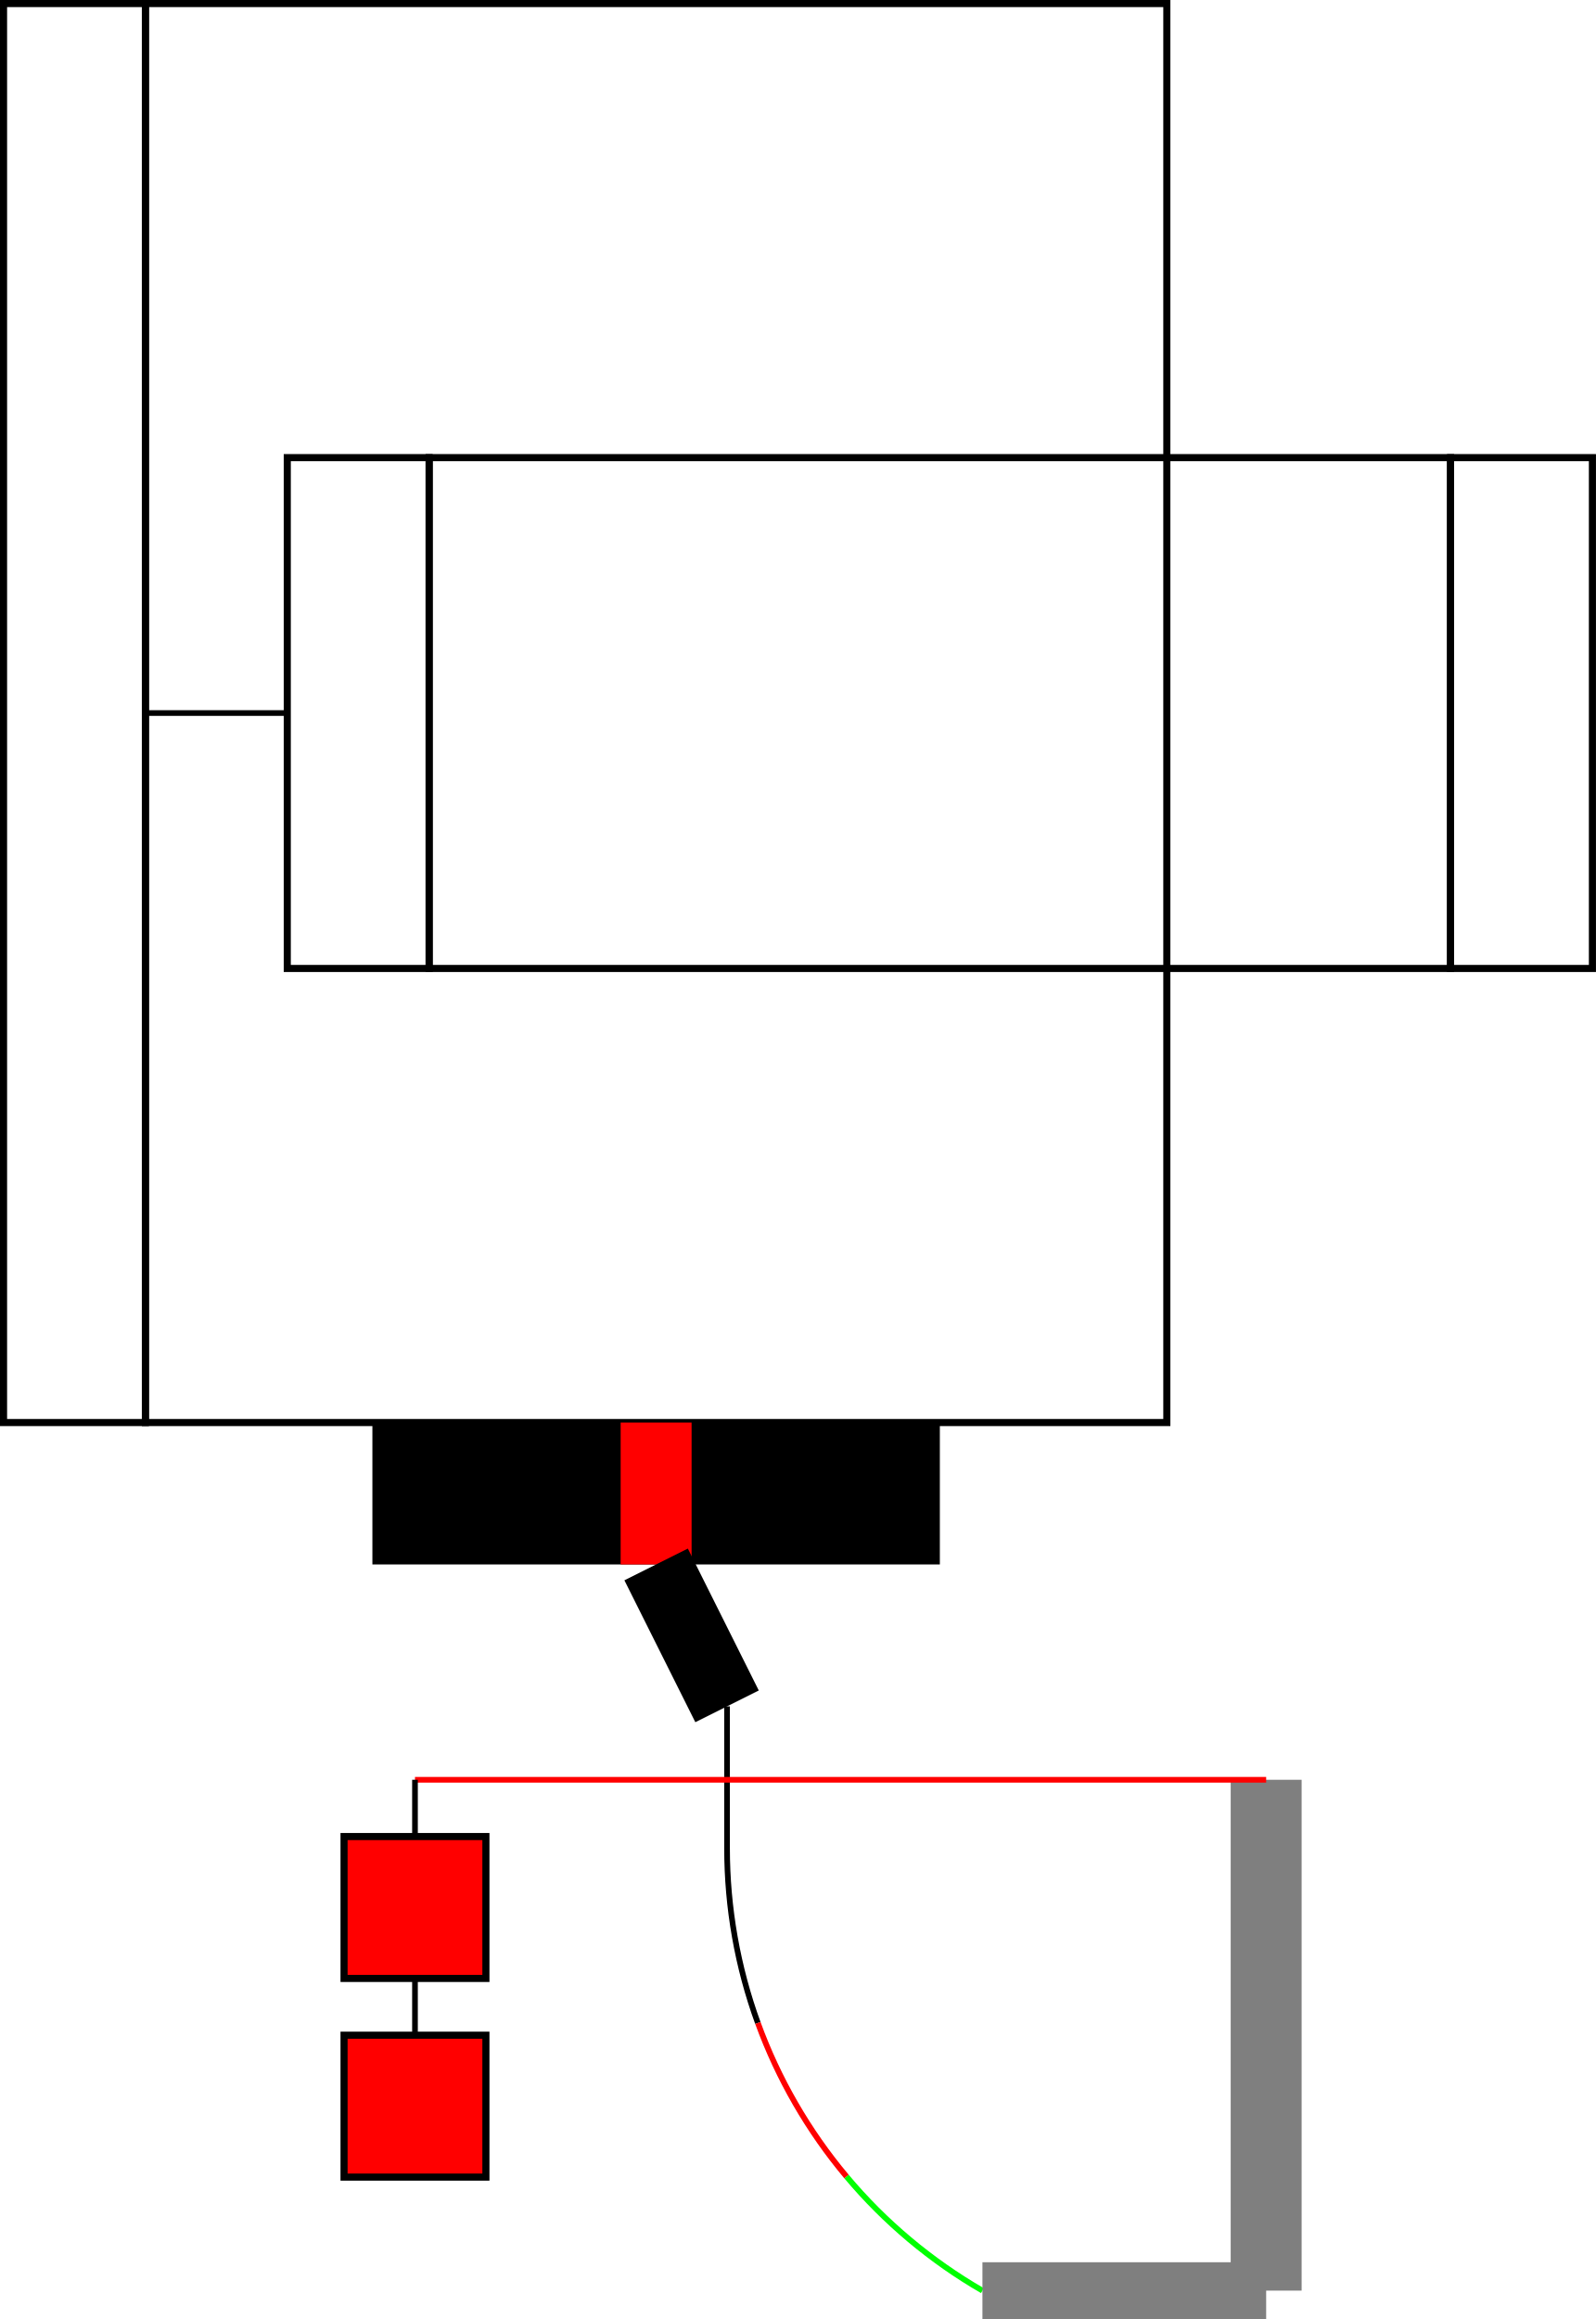
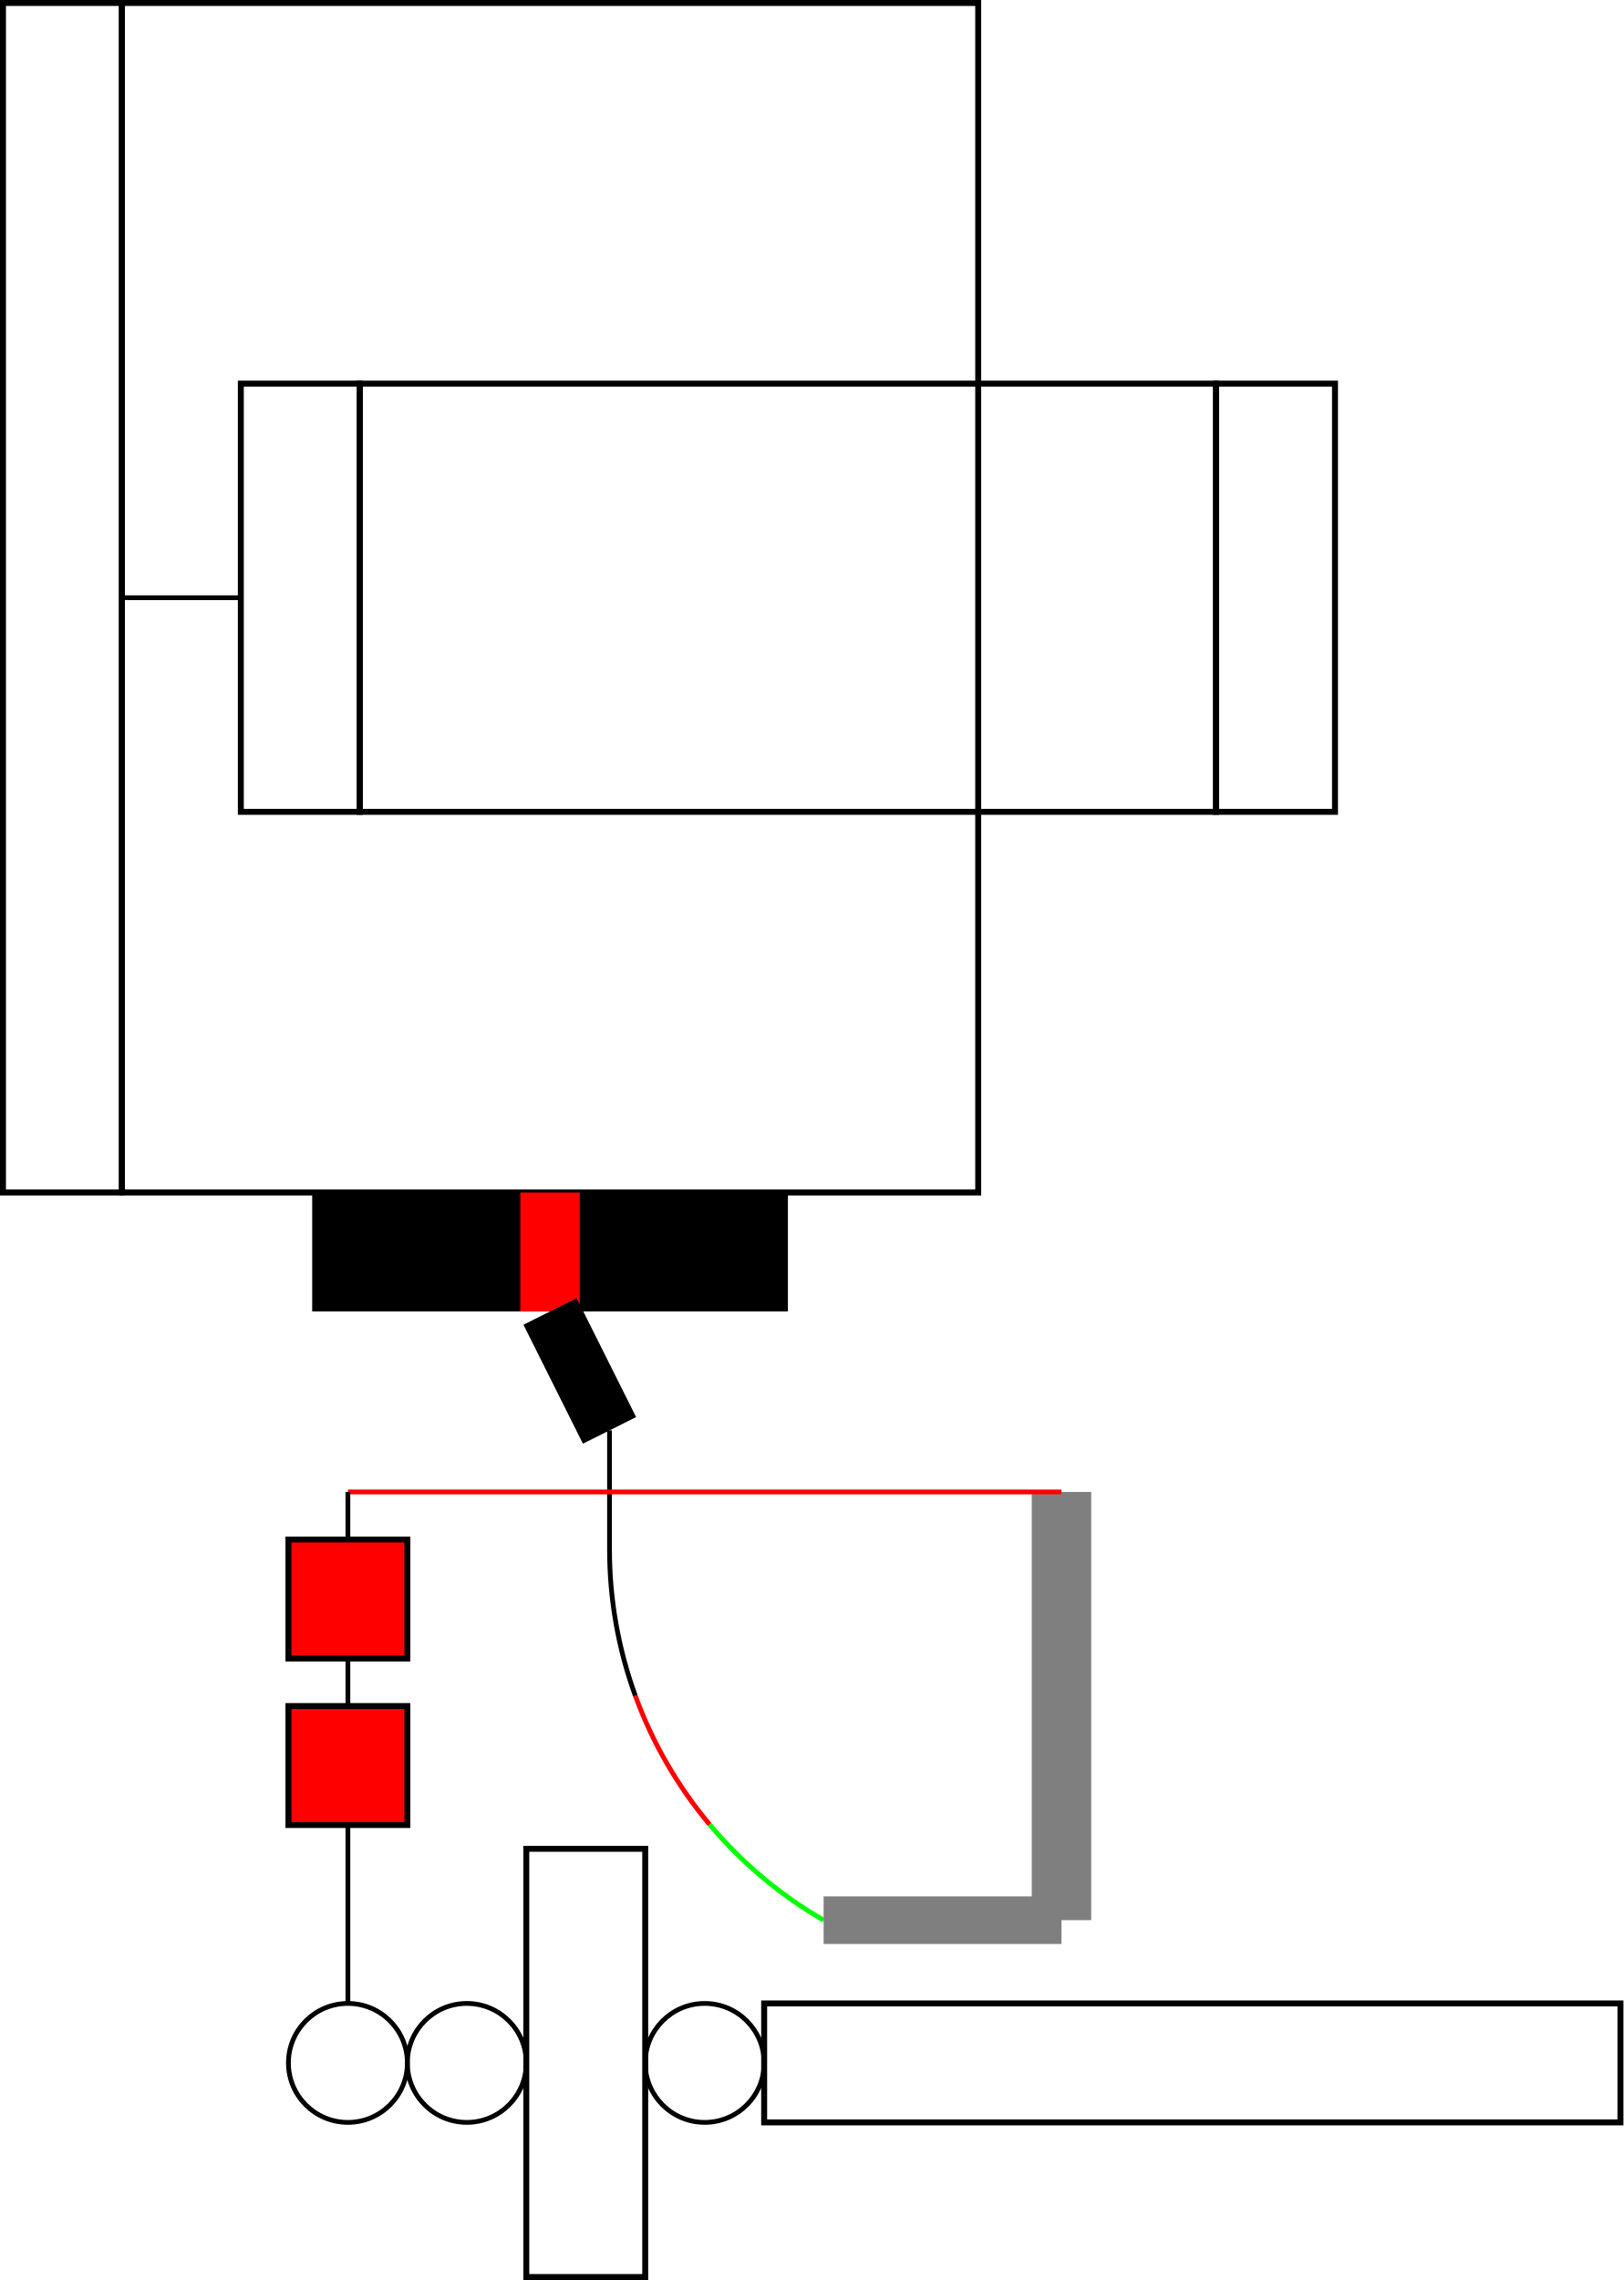
- <svg xmlns="http://www.w3.org/2000/svg" width="112.5" height="163.426" version="1.1">
-   <g transform="translate(0,163.426)" font-family="Times" font-size="12">
-     <rect x="0.25" y="-163.176" width="10" height="100" fill="none" stroke="#000000" stroke-width="0.5" />
-     <path d="M 10.25 -113.176 l 10 0 " fill="none" stroke="#000000" stroke-width="0.4" />
-     <rect x="20.25" y="-131.176" width="10" height="36" fill="none" stroke="#000000" stroke-width="0.5" />
-     <rect x="30.25" y="-131.176" width="72" height="36" fill="none" stroke="#000000" stroke-width="0.5" />
-     <rect x="102.25" y="-131.176" width="10" height="36" fill="none" stroke="#000000" stroke-width="0.5" />
-     <rect x="10.25" y="-163.176" width="72" height="100" fill="none" stroke="#000000" stroke-width="0.5" />
-     <path d="M 46.25 -63.176 l 0 10 " fill="none" stroke="#000000" stroke-width="40" />
-     <path d="M 46.25 -53.176 l 0 -10 " fill="none" stroke="#FF0000" stroke-width="5" />
-     <path d="M 46.25 -53.176 l 5 10 " fill="none" stroke="#000000" stroke-width="5" />
-     <path d="M 51.25 -43.176 l 0 10 c -0.001 4.187 0.737 8.378 2.171 12.312 " fill="none" stroke="#000000" stroke-width="0.4" />
-     <path d="M 53.422 -20.864 c 1.43 3.935 3.558 7.621 6.251 10.827 " fill="none" stroke="#FF0000" stroke-width="0.4" />
-     <path d="M 59.674 -10.036 c 2.689 3.208 5.95 5.944 9.577 8.036 " fill="none" stroke="#00FF00" stroke-width="0.4" />
-     <path d="M 69.252 -2 l 20 0 " fill="none" stroke="#7F7F7F" stroke-width="4" />
-     <path d="M 89.252 -2 l 0 -36 " fill="none" stroke="#7F7F7F" stroke-width="5" />
-     <path d="M 89.252 -38 l -60 0 " fill="none" stroke="#FF0000" stroke-width="0.4" />
-     <path d="M 29.252 -38 l 0 4 " fill="none" stroke="#000000" stroke-width="0.4" />
-     <rect x="24.252" y="-34" width="10" height="10" fill="#FF0000" stroke="#000000" stroke-width="0.5" />
-     <path d="M 29.252 -24 l 0 4 " fill="none" stroke="#000000" stroke-width="0.4" />
-     <rect x="24.252" y="-20" width="10" height="10" fill="#FF0000" stroke="#000000" stroke-width="0.5" />
+ <svg xmlns="http://www.w3.org/2000/svg" width="136.502" height="191.676" version="1.1">
+   <g transform="translate(0,191.676)" font-family="Times" font-size="12">
+     <rect x="0.25" y="-191.426" width="10" height="100" fill="none" stroke="#000000" stroke-width="0.5" />
+     <path d="M 10.25 -141.426 l 10 0 " fill="none" stroke="#000000" stroke-width="0.4" />
+     <rect x="20.25" y="-159.426" width="10" height="36" fill="none" stroke="#000000" stroke-width="0.5" />
+     <rect x="30.25" y="-159.426" width="72" height="36" fill="none" stroke="#000000" stroke-width="0.5" />
+     <rect x="102.25" y="-159.426" width="10" height="36" fill="none" stroke="#000000" stroke-width="0.5" />
+     <rect x="10.25" y="-191.426" width="72" height="100" fill="none" stroke="#000000" stroke-width="0.5" />
+     <path d="M 46.25 -91.426 l 0 10 " fill="none" stroke="#000000" stroke-width="40" />
+     <path d="M 46.25 -81.426 l 0 -10 " fill="none" stroke="#FF0000" stroke-width="5" />
+     <path d="M 46.25 -81.426 l 5 10 " fill="none" stroke="#000000" stroke-width="5" />
+     <path d="M 51.25 -71.426 l 0 10 c -0.001 4.187 0.737 8.378 2.171 12.312 " fill="none" stroke="#000000" stroke-width="0.4" />
+     <path d="M 53.422 -49.114 c 1.43 3.935 3.558 7.621 6.251 10.827 " fill="none" stroke="#FF0000" stroke-width="0.4" />
+     <path d="M 59.674 -38.286 c 2.689 3.208 5.95 5.944 9.577 8.036 " fill="none" stroke="#00FF00" stroke-width="0.4" />
+     <path d="M 69.252 -30.25 l 20 0 " fill="none" stroke="#7F7F7F" stroke-width="4" />
+     <path d="M 89.252 -30.25 l 0 -36 " fill="none" stroke="#7F7F7F" stroke-width="5" />
+     <path d="M 89.252 -66.25 l -60 0 " fill="none" stroke="#FF0000" stroke-width="0.4" />
+     <path d="M 29.252 -66.25 l 0 4 " fill="none" stroke="#000000" stroke-width="0.4" />
+     <rect x="24.252" y="-62.25" width="10" height="10" fill="#FF0000" stroke="#000000" stroke-width="0.5" />
+     <path d="M 29.252 -52.25 l 0 4 " fill="none" stroke="#000000" stroke-width="0.4" />
+     <rect x="24.252" y="-48.25" width="10" height="10" fill="#FF0000" stroke="#000000" stroke-width="0.5" />
+     <path d="M 29.252 -38.25 l 0 15 " fill="none" stroke="#000000" stroke-width="0.4" />
+     <circle cx="29.252" cy="-18.25" r="5" fill="none" stroke="#000000" stroke-width="0.4" />
+     <circle cx="39.252" cy="-18.25" r="5" fill="none" stroke="#000000" stroke-width="0.4" />
+     <rect x="44.252" y="-36.25" width="10" height="36" fill="none" stroke="#000000" stroke-width="0.5" />
+     <circle cx="59.252" cy="-18.25" r="5" fill="none" stroke="#000000" stroke-width="0.4" />
+     <rect x="64.252" y="-23.25" width="72" height="10" fill="none" stroke="#000000" stroke-width="0.5" />
  </g>
</svg>
